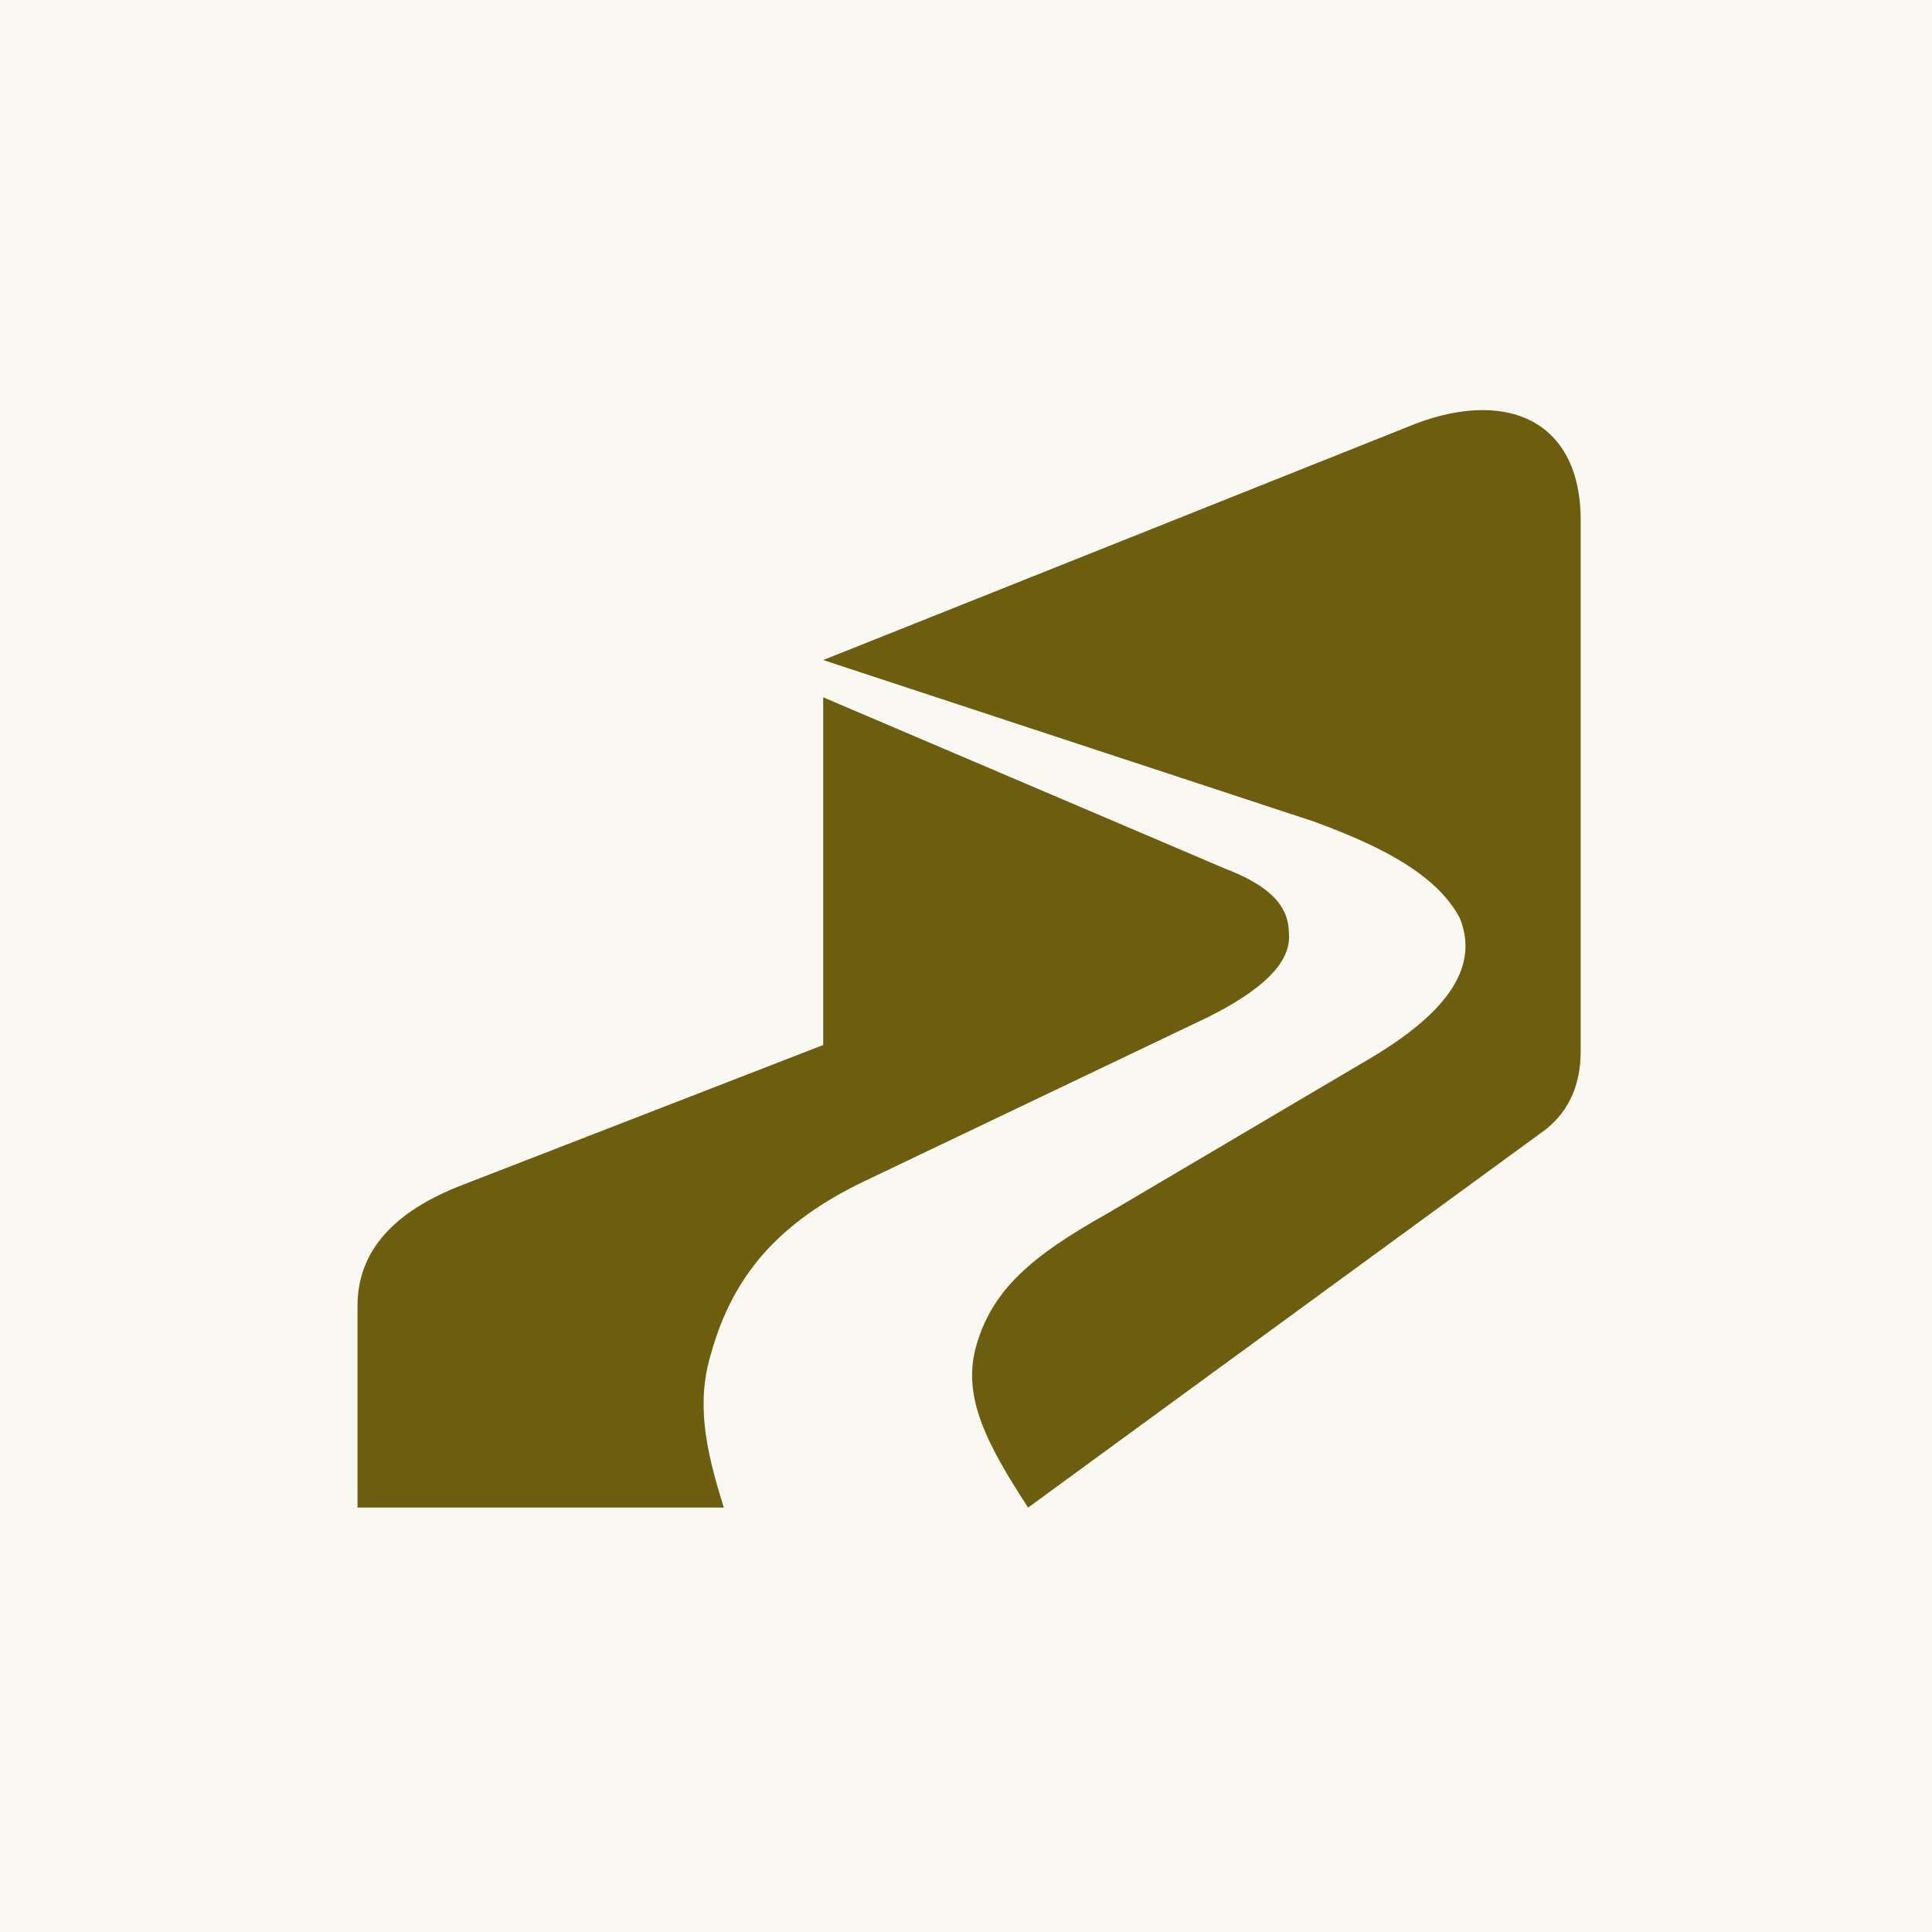
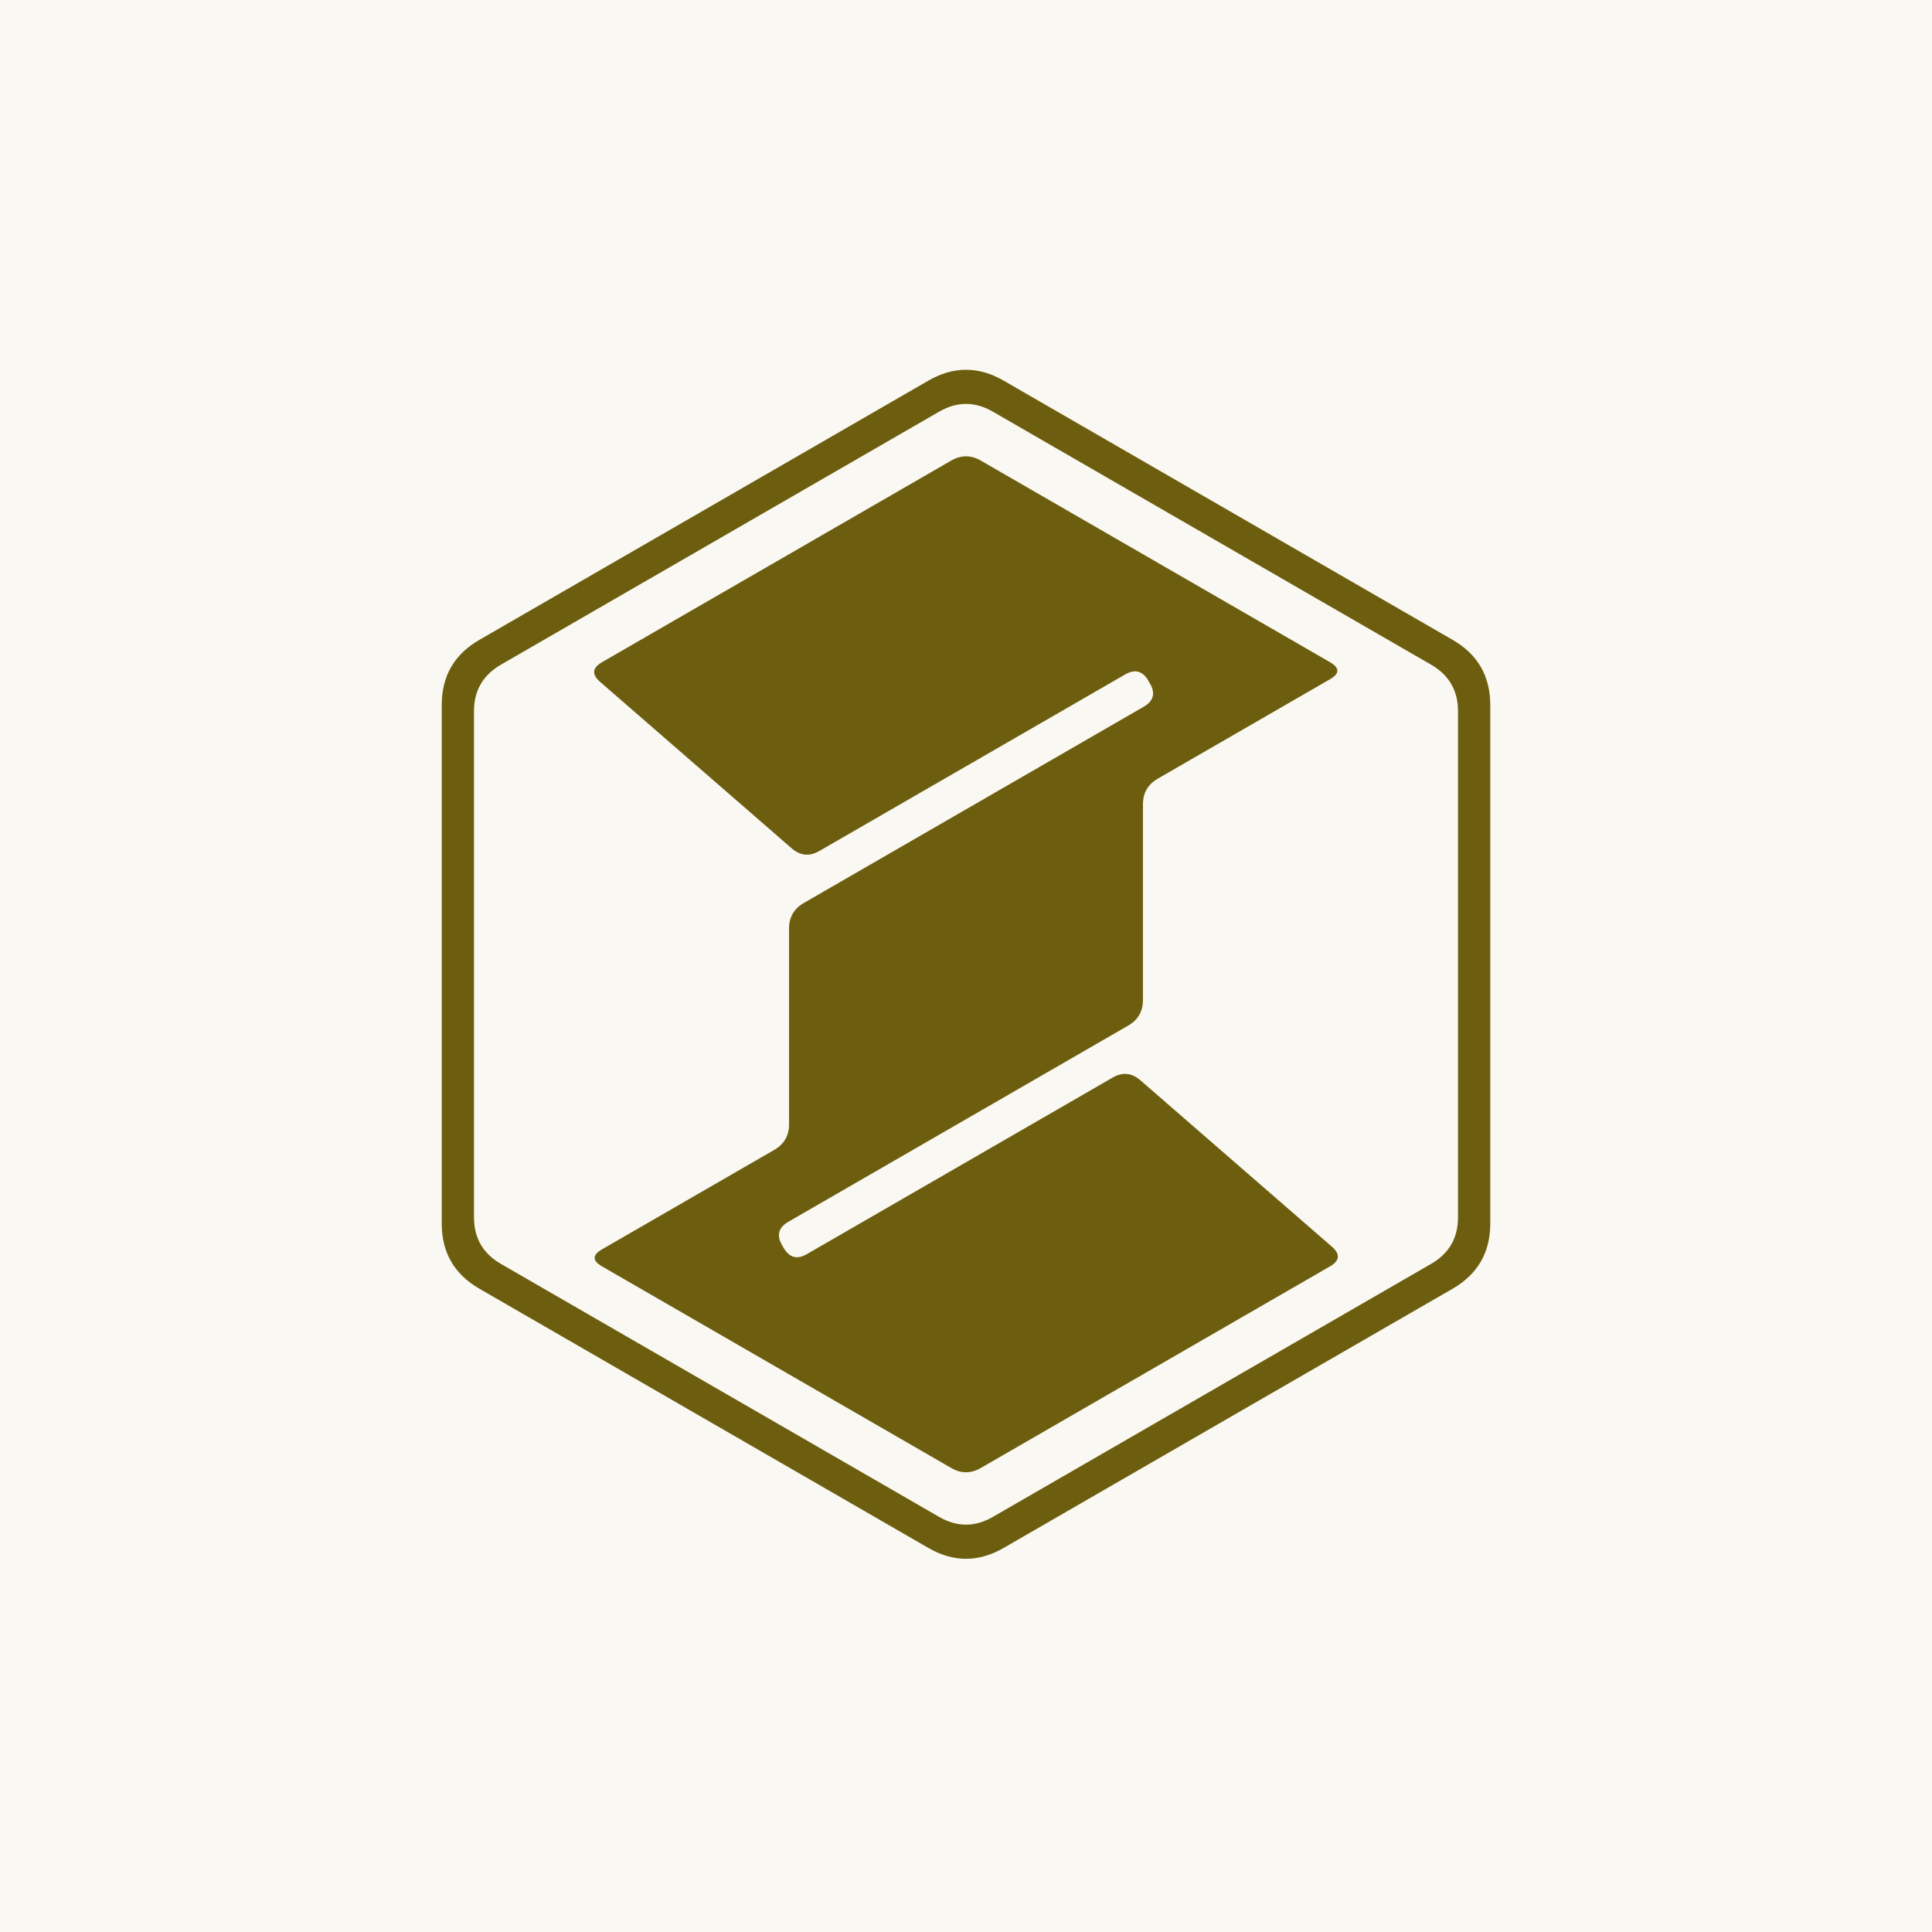
<svg xmlns="http://www.w3.org/2000/svg" width="1024" height="1024" viewBox="0 0 1024 1024" fill="#6D5E0F">
  <rect width="1024" height="1024" fill="#FAF8F2" />
  <g transform="translate(150 182) scale(1.645455)">
-     <path d="M174 102 L362 27 C393 14 418 24 418 57 V228 Q418 244 407 253 L240 375 C227 355 219 340 223 324 C228 305 241 294 266 280 L349 231 C373 217 386 202 379 185 C371 170 351 161 332 154 Z" />
-     <path d="M174 114 V226 L58 271 Q24 284 24 310 V375 H142 C136 356 133 341 138 325 C145 300 160 283 187 270 L298 217 C314 209 325 200 324 190 C324 180 316 174 303 169 Z" />
+     <path d="M215.237 37.75 Q220 35 224.763 37.75 L337.237 102.687 Q342 105.437 337.237 108.187 L281.763 140.215 Q277 142.965 277 148.465 L277 211.5 Q277 217 272.237 219.75 L162.763 282.955 Q158 285.705 160.75 290.468 L161.25 291.334 Q164 296.097 168.763 293.347 L267.237 236.493 Q272 233.743 276.152 237.35 L337.848 290.956 Q342 294.563 337.237 297.313 L224.763 362.25 Q220 365 215.237 362.25 L102.763 297.313 Q98 294.563 102.763 291.813 L158.237 259.785 Q163 257.035 163 251.535 L163 188.5 Q163 183 167.763 180.25 L277.237 117.045 Q282 114.295 279.25 109.532 L278.75 108.666 Q276 103.903 271.237 106.653 L172.763 163.507 Q168 166.257 163.848 162.65 L102.152 109.044 Q98 105.437 102.763 102.687 Z" />
+     <path d="M207.876 12 Q220 5 232.124 12 L376.751 95.5 Q388.875 102.5 388.875 116.5 L388.875 283.5 Q388.875 297.5 376.751 304.5 L232.124 388 Q220 395 207.876 388 L63.249 304.5 Q51.125 297.5 51.125 283.5 L51.125 116.5 Q51.125 102.5 63.249 95.5 Z M70.177 103.5 Q61.517 108.5 61.517 118.5 L61.517 281.5 Q61.517 291.5 70.177 296.5 L211.34 378 Q220 383 228.66 378 L369.823 296.5 Q378.483 291.5 378.483 281.5 L378.483 118.5 Q378.483 108.5 369.823 103.5 L228.66 22 Q220 17 211.34 22 Z" />
  </g>
</svg>
